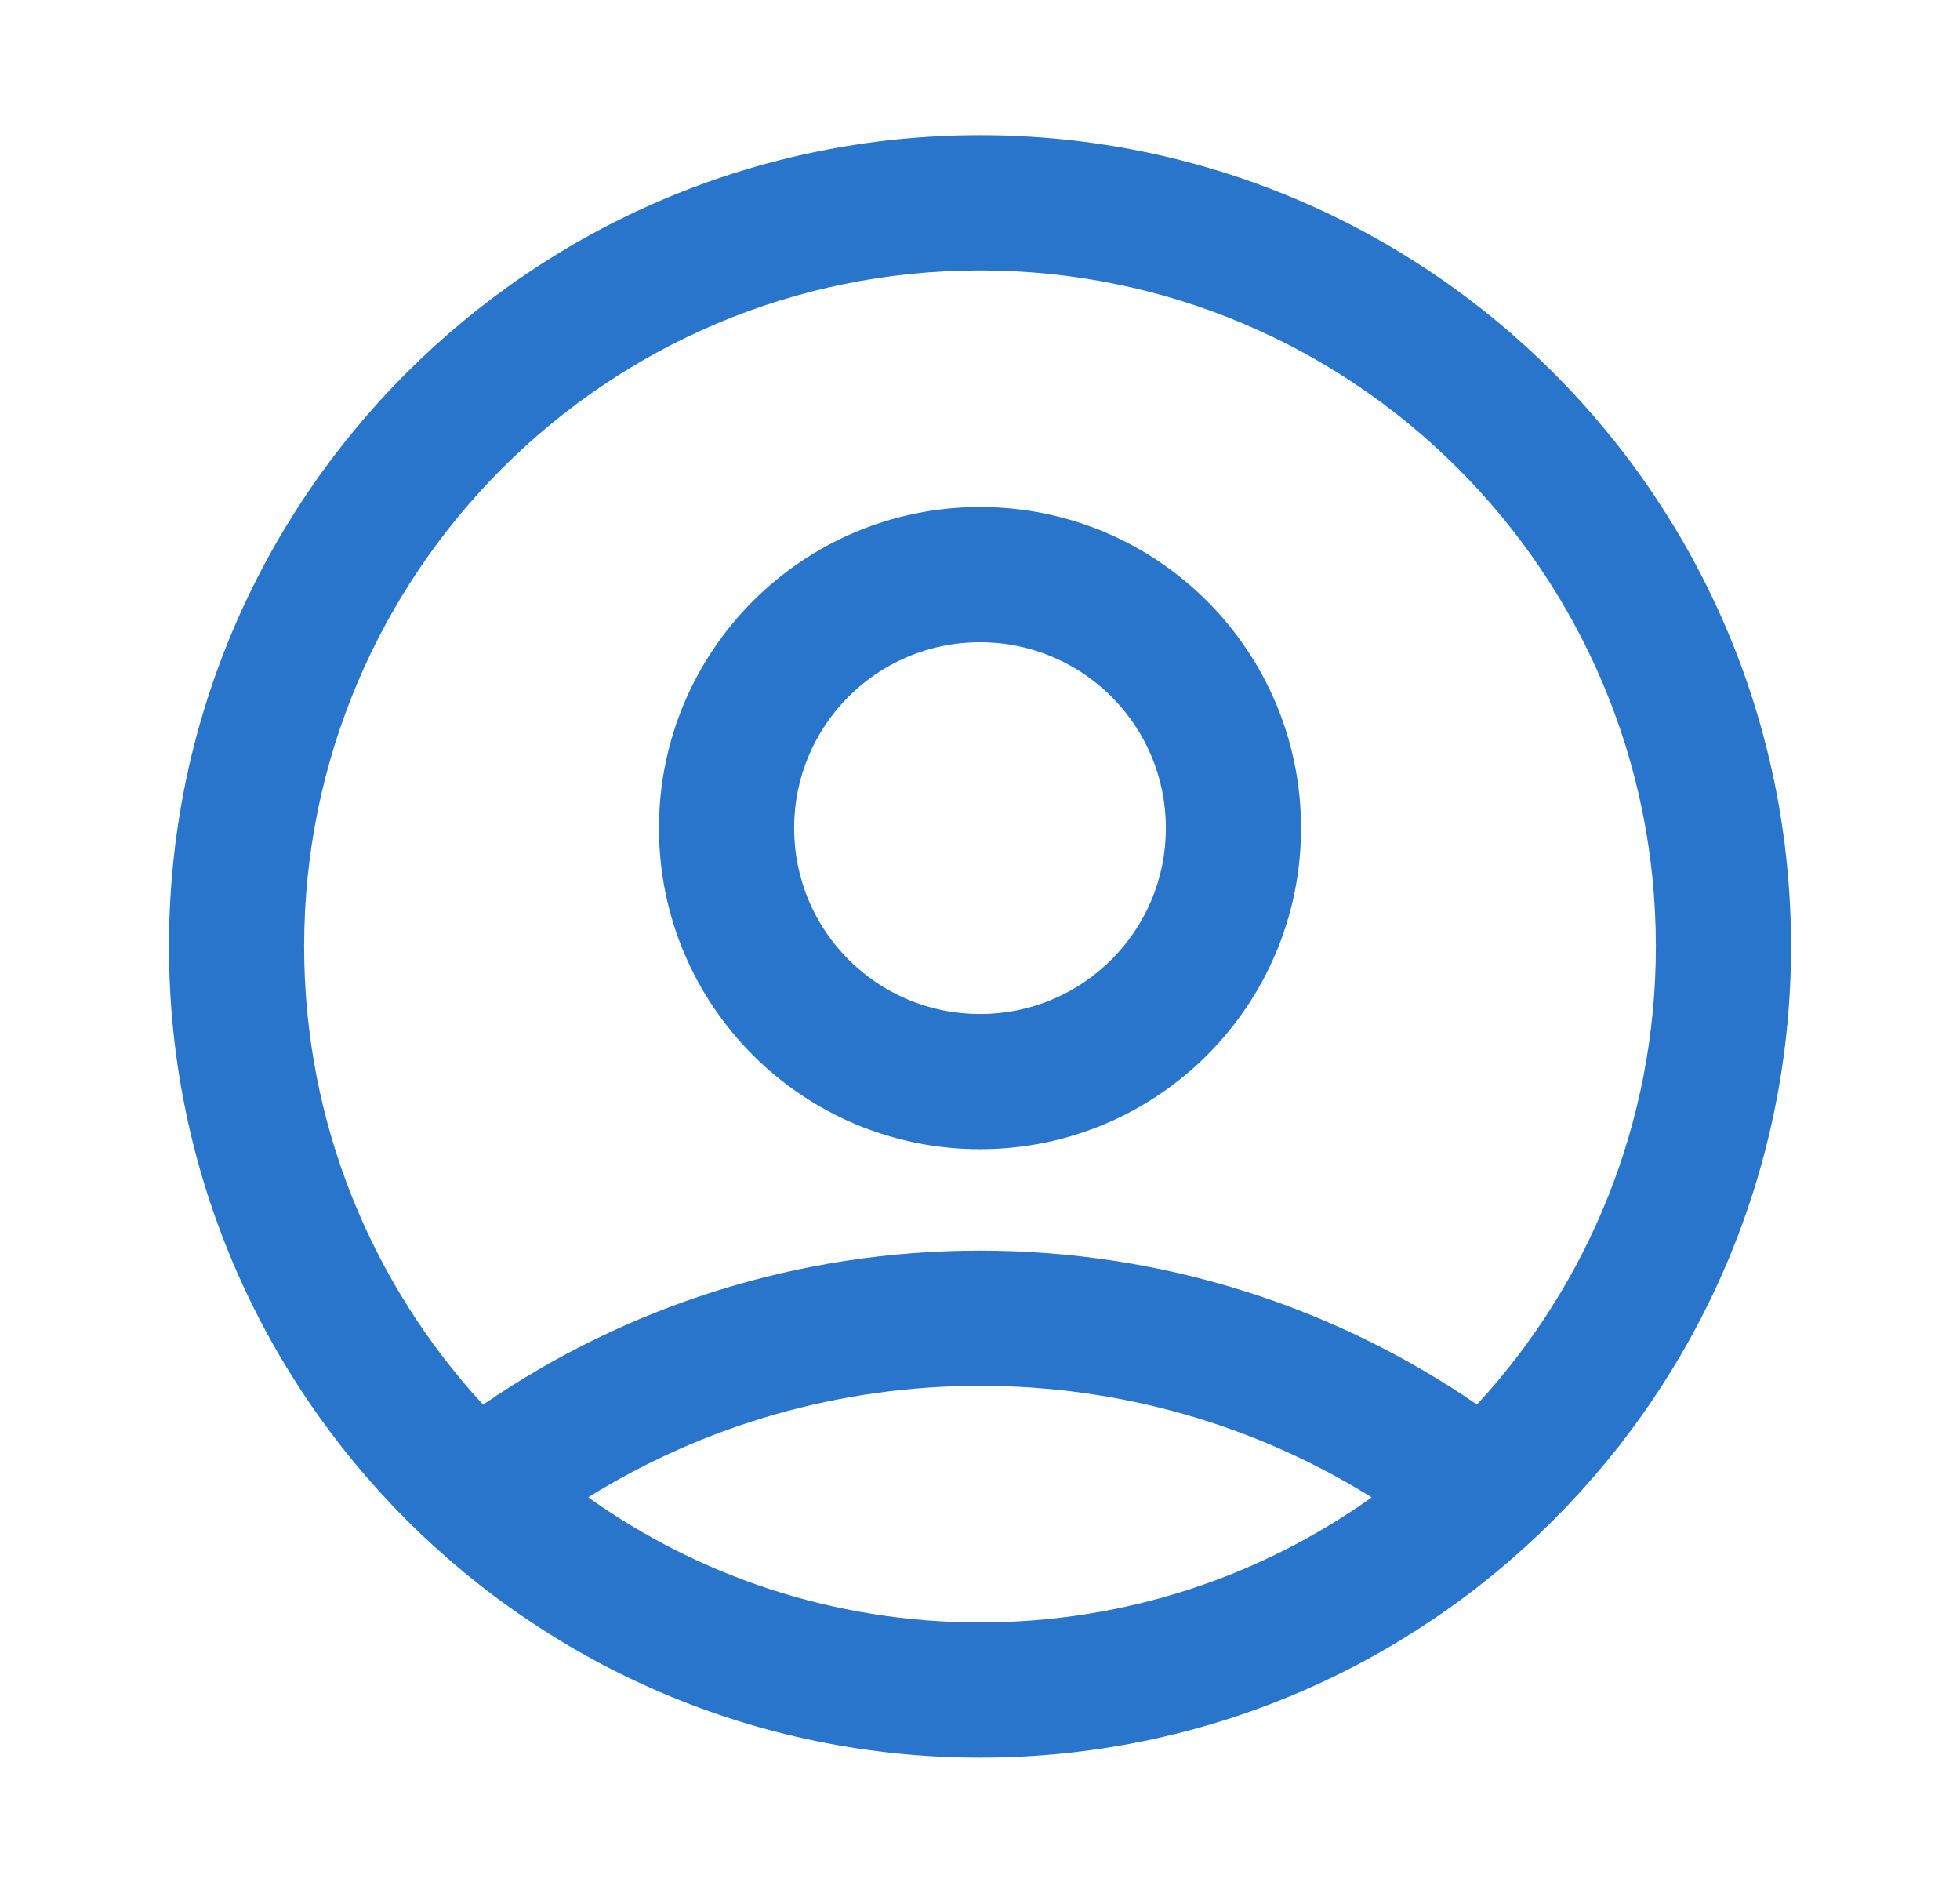
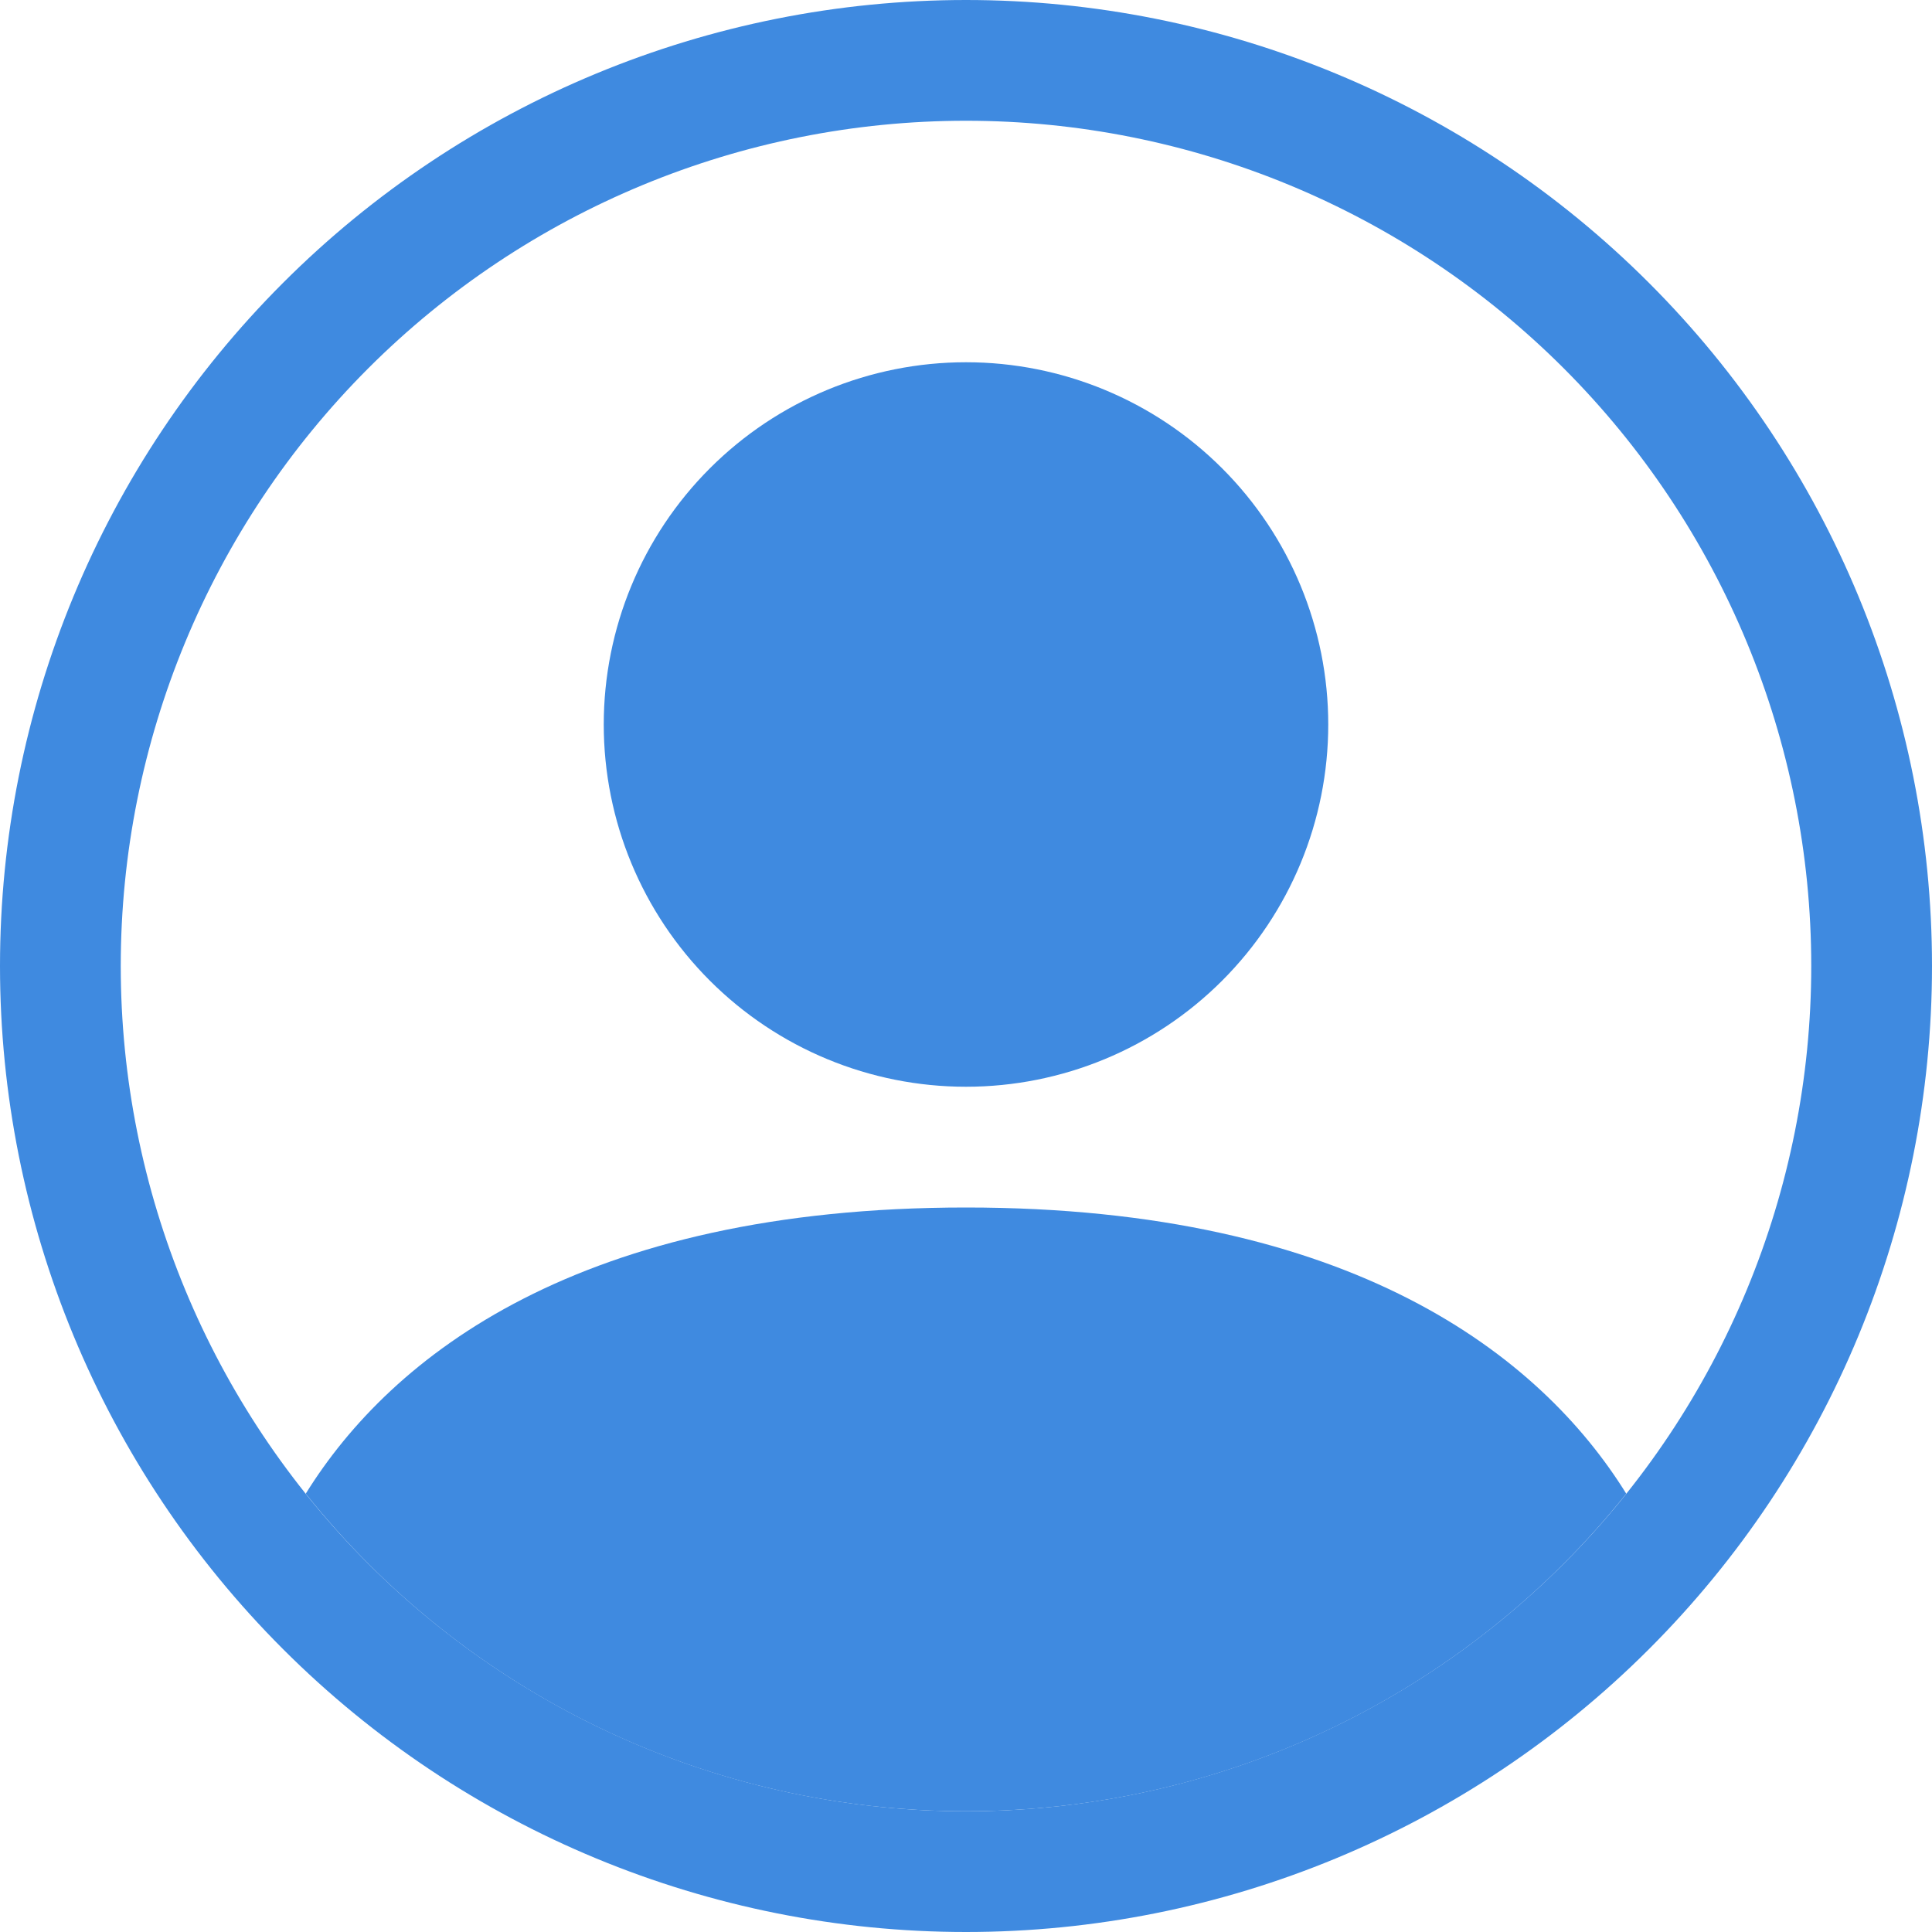
- <svg xmlns="http://www.w3.org/2000/svg" width="29" height="28" viewBox="0 0 29 28" fill="none">
-   <path d="M14.5 2C21.127 2 26.5 7.373 26.5 14C26.5 20.627 21.127 26 14.5 26C7.873 26 2.5 20.627 2.5 14C2.5 7.373 7.873 2 14.5 2ZM14.5 20.5C12.414 20.5 10.42 21.082 8.703 22.149C10.338 23.315 12.339 24 14.5 24C16.66 24 18.661 23.315 20.296 22.15C18.579 21.082 16.586 20.5 14.5 20.5ZM14.5 4C8.977 4 4.5 8.477 4.5 14C4.5 16.616 5.504 18.997 7.148 20.779C9.286 19.308 11.831 18.5 14.5 18.5C17.169 18.5 19.715 19.308 21.853 20.777C23.496 18.996 24.5 16.615 24.5 14C24.5 8.477 20.023 4 14.5 4ZM14.5 7.5C17.124 7.5 19.25 9.626 19.25 12.25C19.25 14.874 17.124 17 14.5 17C11.876 17 9.75 14.874 9.75 12.25C9.75 9.626 11.876 7.5 14.5 7.5ZM14.5 9.5C12.98 9.5 11.75 10.73 11.75 12.25C11.75 13.77 12.98 15 14.5 15C16.02 15 17.25 13.77 17.25 12.25C17.25 10.73 16.02 9.5 14.5 9.5Z" fill="#2975cc" />
+ <svg xmlns="http://www.w3.org/2000/svg" width="24" height="24" fill="none" viewBox="0 0 24 24">
+   <path d="M20.202 18.555C19.137 16.839 16.793 15 12 15C7.207 15 4.864 16.837 3.798 18.555C4.781 19.787 6.028 20.781 7.448 21.464C8.868 22.147 10.424 22.501 12 22.5C13.576 22.501 15.132 22.147 16.552 21.464C17.972 20.781 19.219 19.787 20.202 18.555Z" fill="#3f8ae0" />
+   <path fill-rule="evenodd" clip-rule="evenodd" d="M12 13.5C13.194 13.5 14.338 13.026 15.182 12.182C16.026 11.338 16.5 10.194 16.5 9C16.5 7.807 16.026 6.662 15.182 5.818C14.338 4.974 13.194 4.5 12 4.5C10.806 4.5 9.662 4.974 8.818 5.818C7.974 6.662 7.5 7.807 7.5 9C7.5 10.194 7.974 11.338 8.818 12.182C9.662 13.026 10.806 13.5 12 13.5Z" fill="#3f8ae0" />
+   <path fill-rule="evenodd" clip-rule="evenodd" d="M12 1.5C9.215 1.5 6.545 2.606 4.575 4.575C2.606 6.545 1.5 9.215 1.5 12C1.5 14.785 2.606 17.456 4.575 19.425C6.545 21.394 9.215 22.5 12 22.5C14.785 22.5 17.456 21.394 19.425 19.425C21.394 17.456 22.5 14.785 22.5 12C22.5 9.215 21.394 6.545 19.425 4.575C17.456 2.606 14.785 1.5 12 1.5ZM0 12C0 8.817 1.264 5.765 3.515 3.515C5.765 1.264 8.817 0 12 0C15.183 0 18.235 1.264 20.485 3.515C22.736 5.765 24 8.817 24 12C24 15.183 22.736 18.235 20.485 20.485C18.235 22.736 15.183 24 12 24C8.817 24 5.765 22.736 3.515 20.485C1.264 18.235 0 15.183 0 12Z" fill="#3f8ae0" />
</svg>
